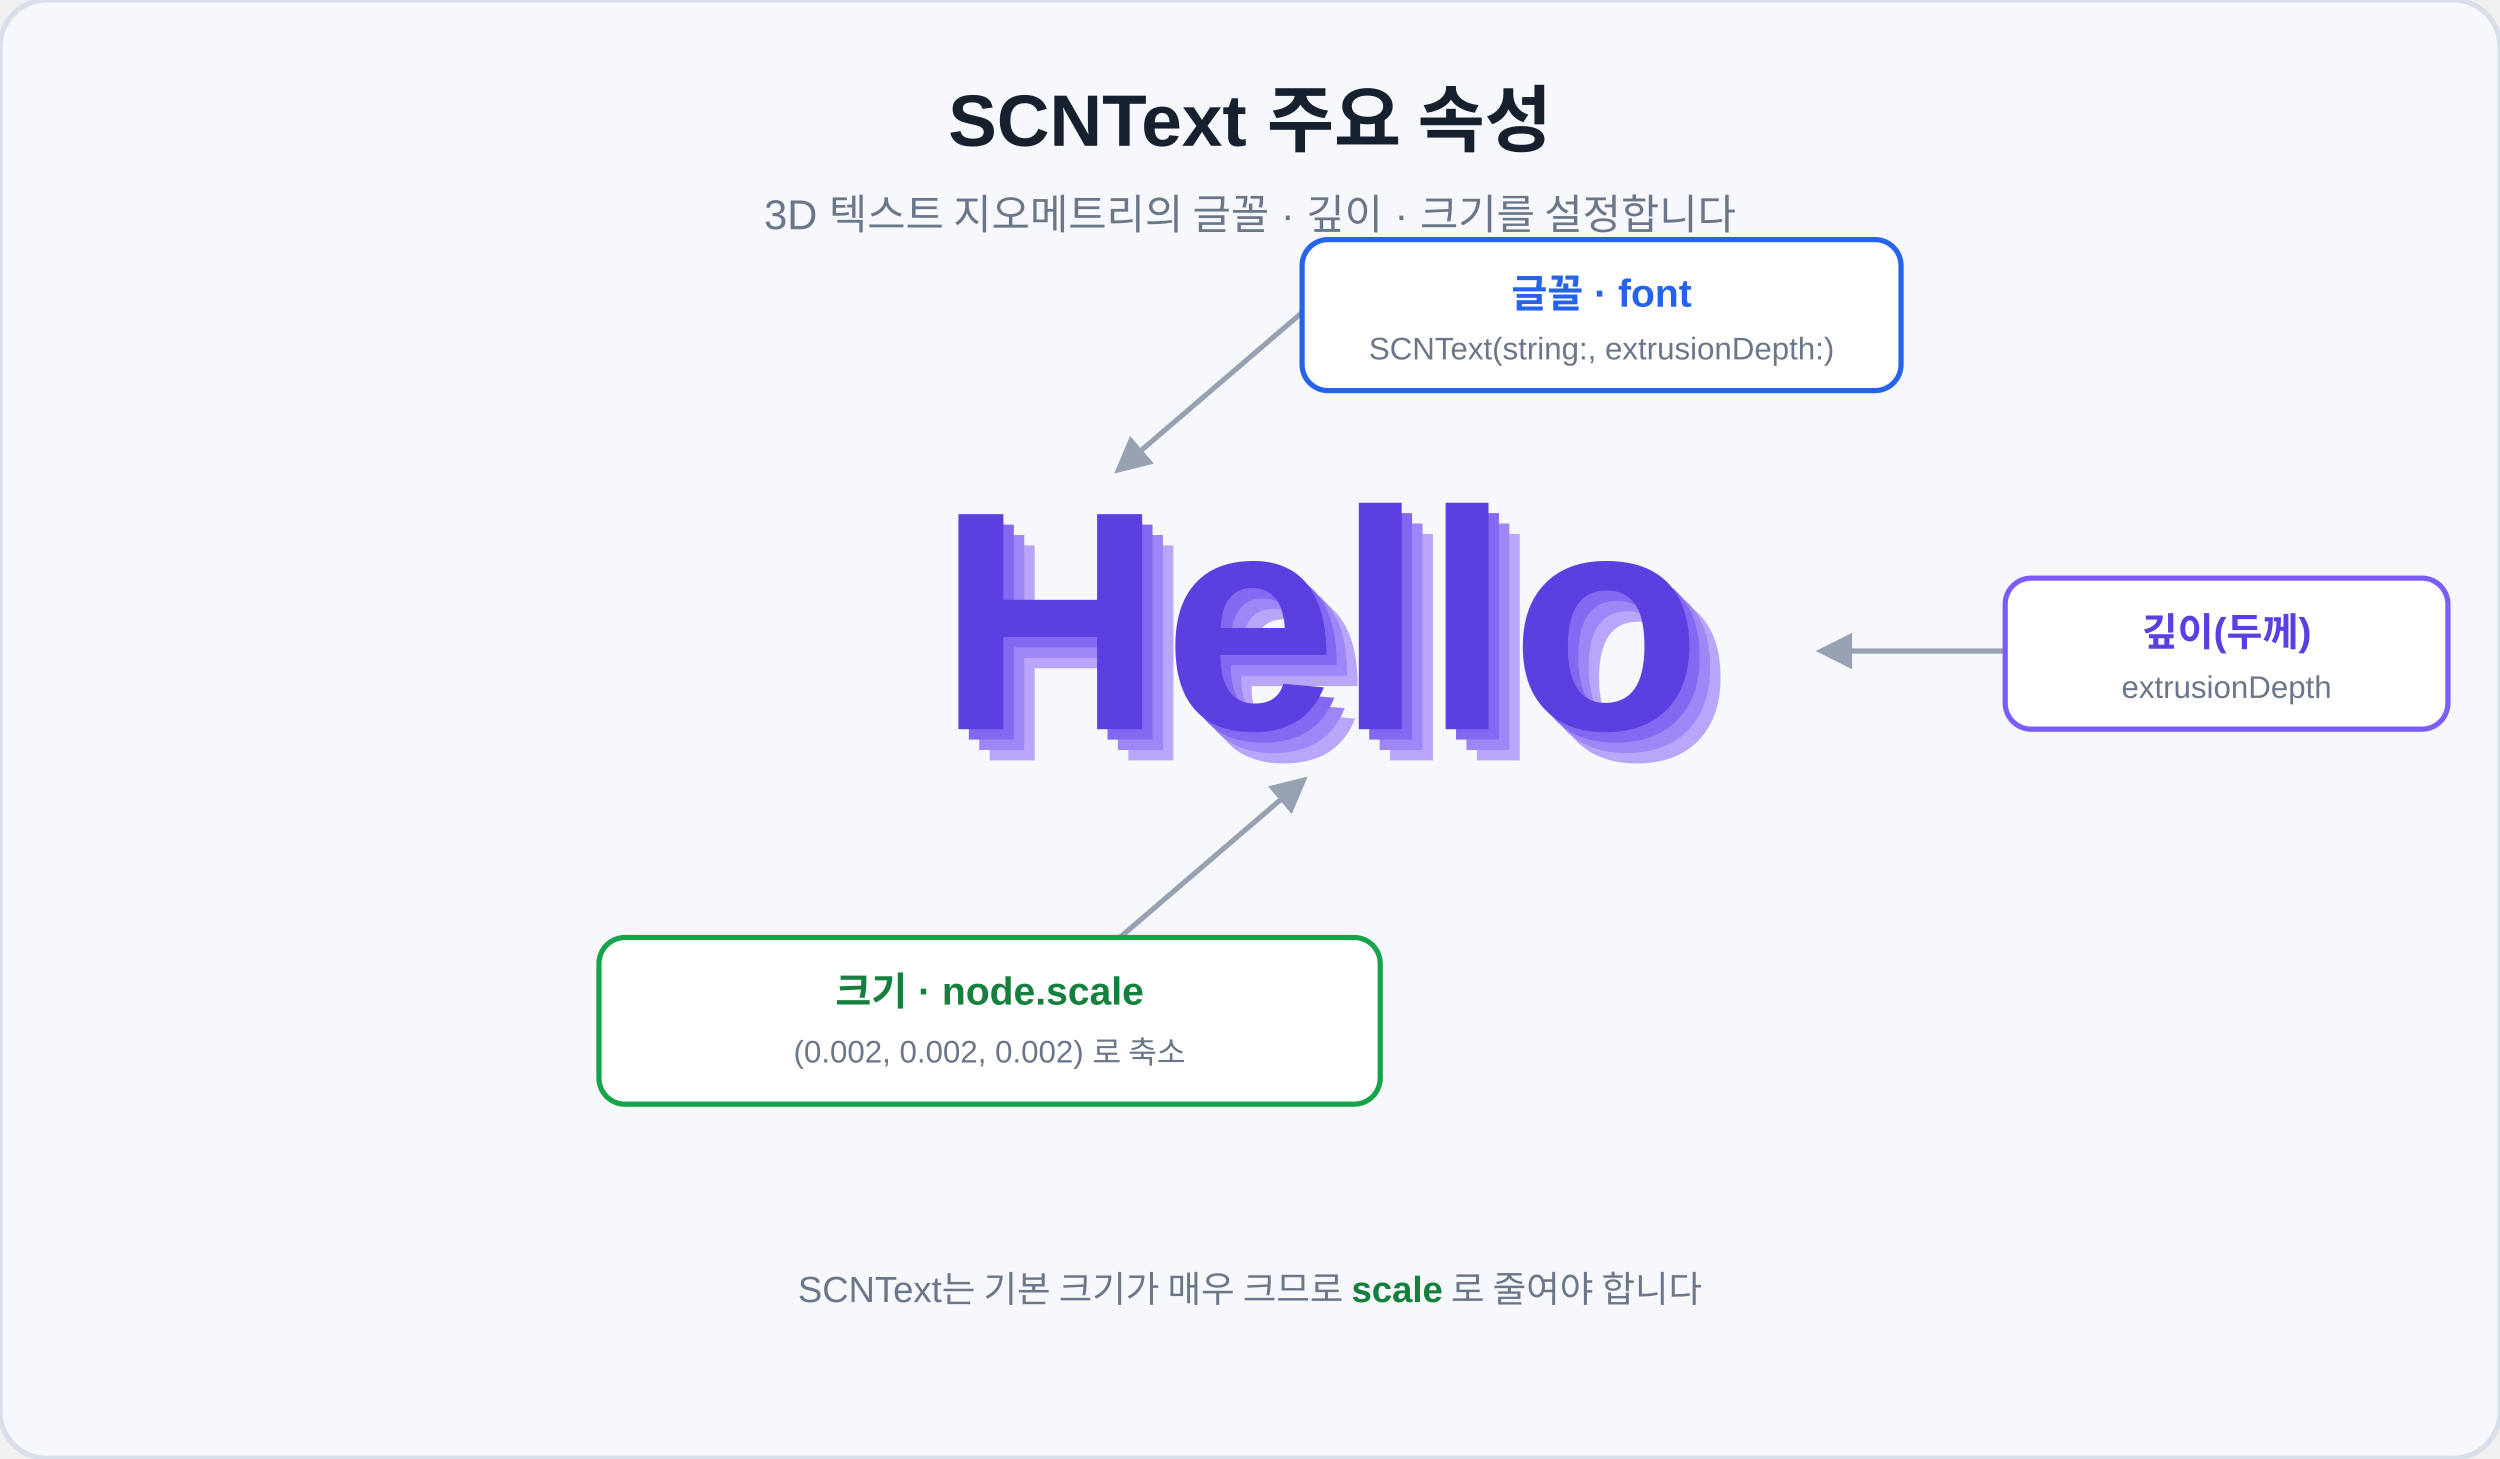
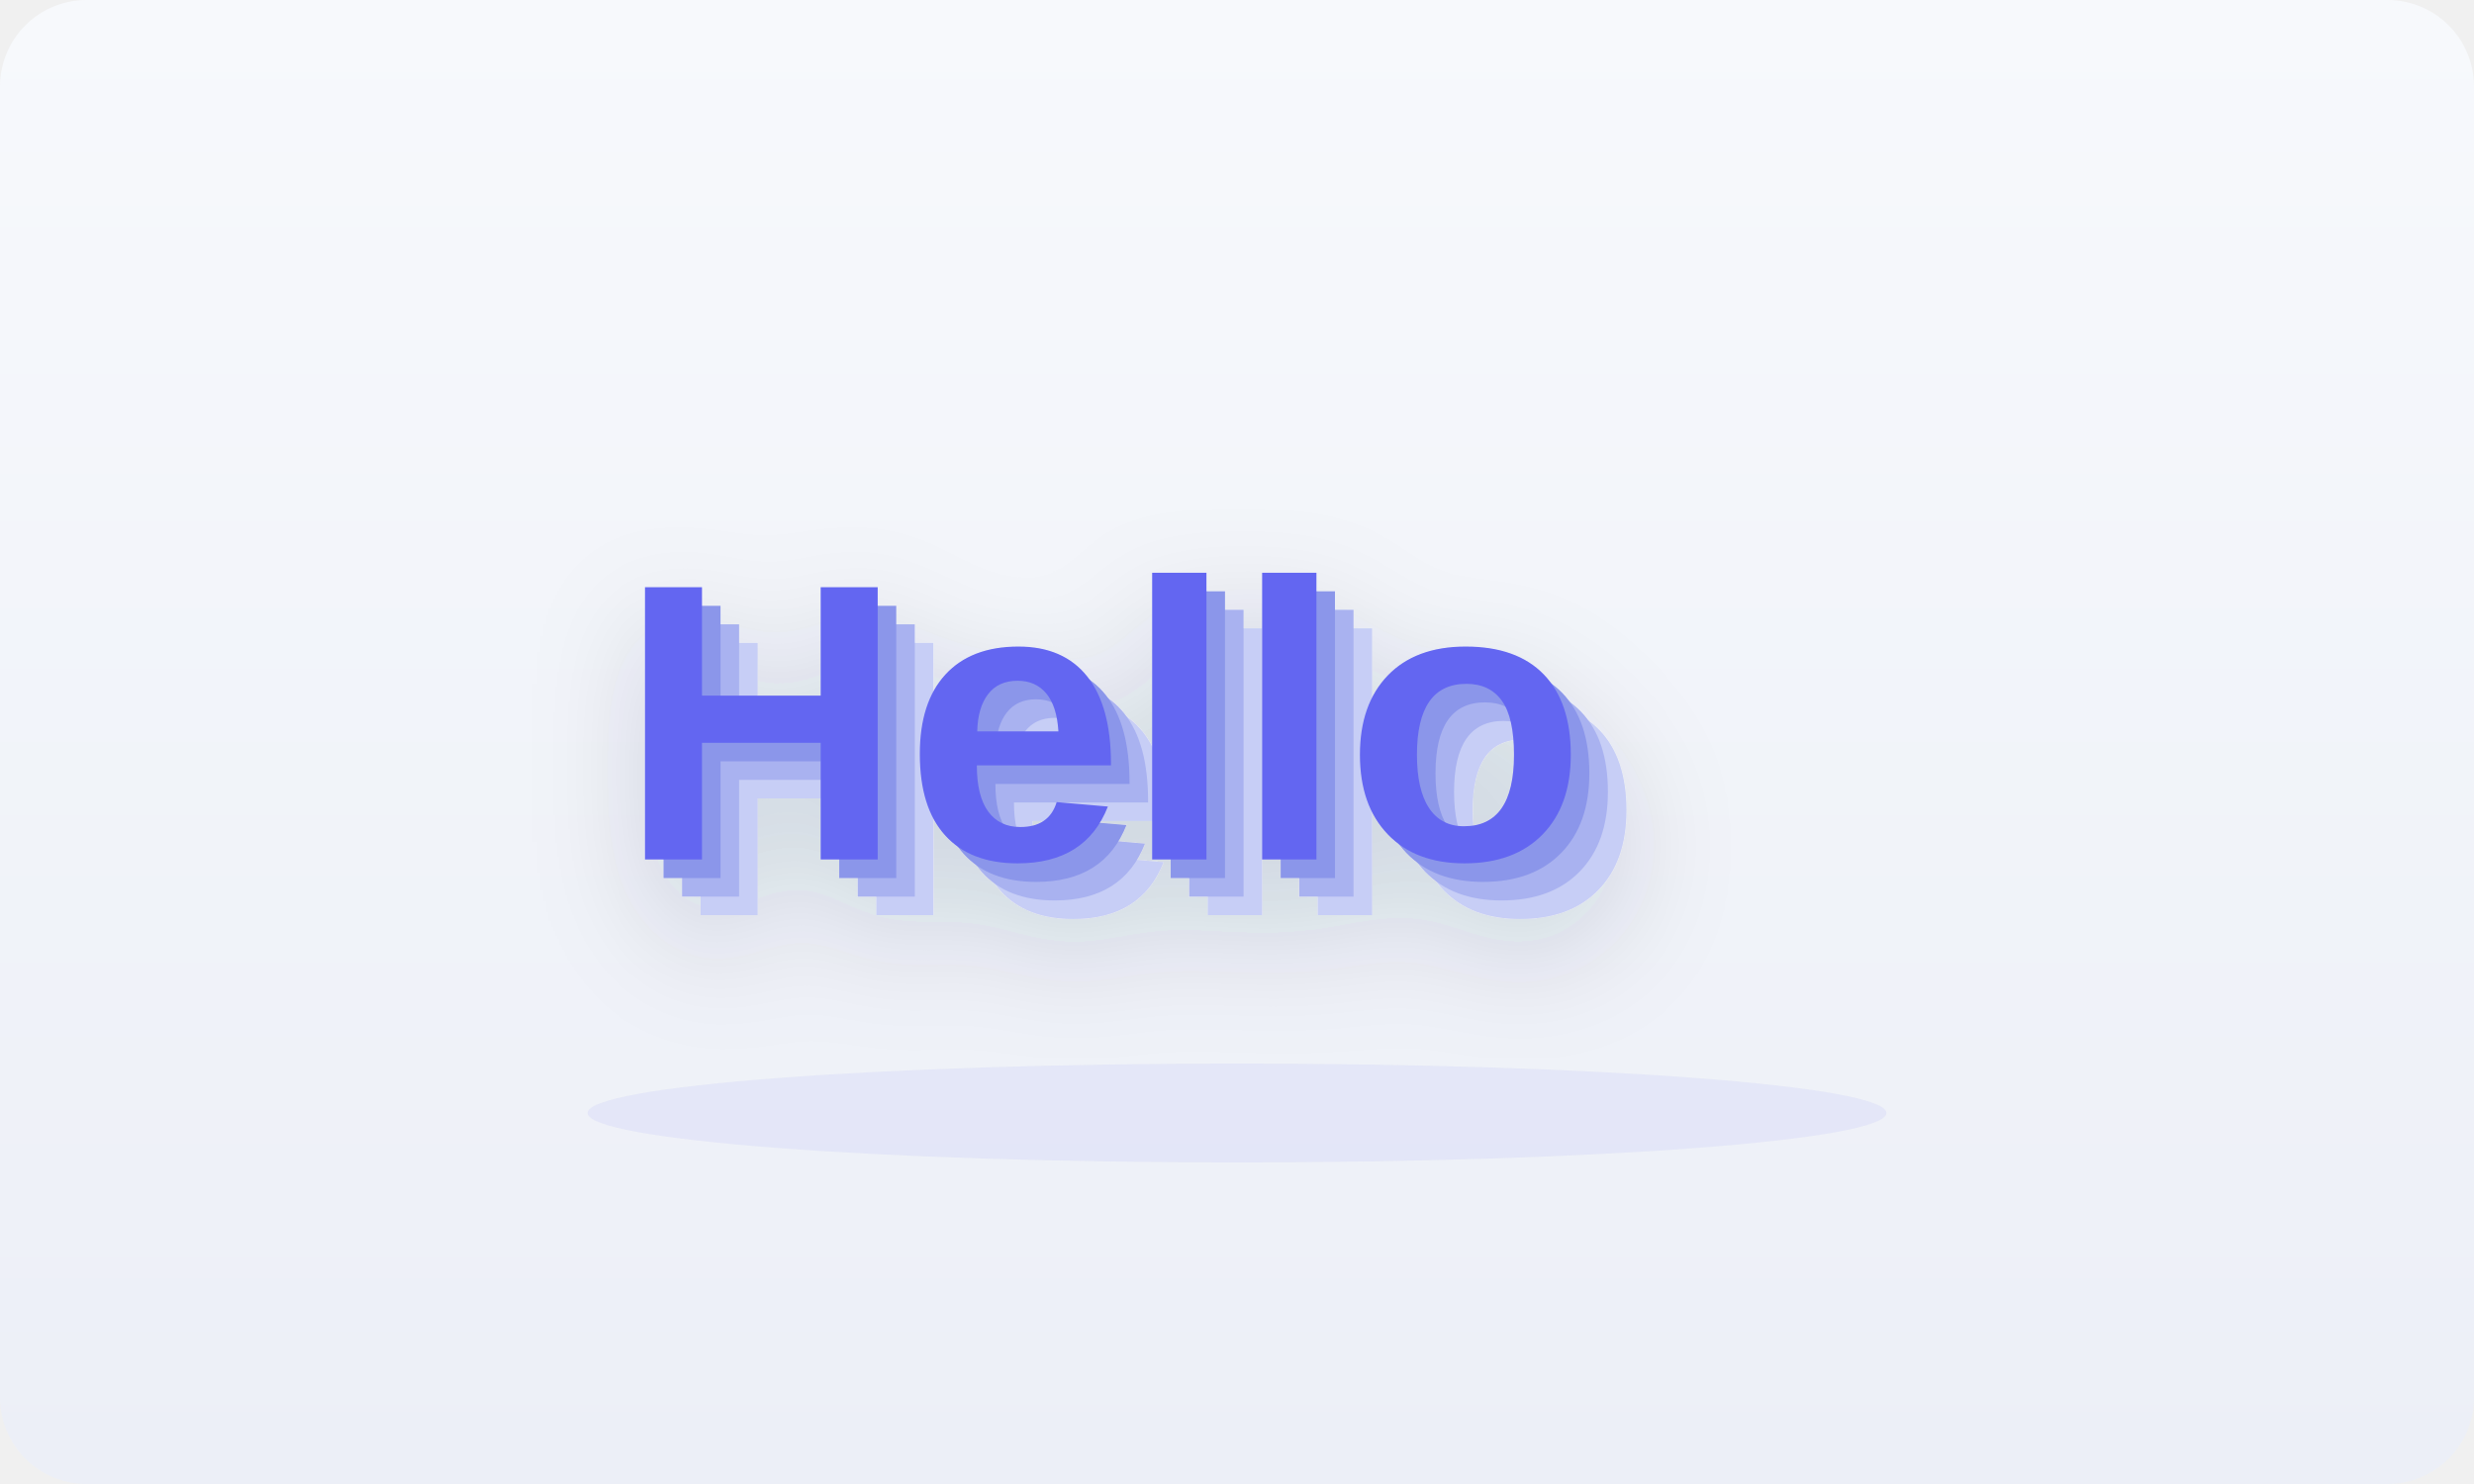
- <svg xmlns="http://www.w3.org/2000/svg" viewBox="0 0 960 560" font-family="-apple-system, BlinkMacSystemFont, 'Helvetica Neue', Arial, 'Apple SD Gothic Neo', sans-serif">
+ <svg xmlns="http://www.w3.org/2000/svg" viewBox="0 0 800 480" font-family="-apple-system, BlinkMacSystemFont, 'Helvetica Neue', Arial, sans-serif">
  <defs>
-     <marker id="arrow" viewBox="0 0 10 10" refX="8" refY="5" markerWidth="7" markerHeight="7" orient="auto-start-reverse">
-       <path d="M0 0 L10 5 L0 10 z" fill="#97A1B2" />
-     </marker>
+     <linearGradient id="bg" x1="0" y1="0" x2="0" y2="1">
+       <stop offset="0" stop-color="#F7F9FC" />
+       <stop offset="1" stop-color="#ECEFF7" />
+     </linearGradient>
+     <filter id="soft" x="-40%" y="-40%" width="180%" height="180%">
+       <feDropShadow dx="0" dy="12" stdDeviation="18" flood-color="#1F2A44" flood-opacity="0.14" />
+     </filter>
  </defs>
-   <rect x="0" y="0" width="960" height="560" rx="18" fill="#F6F8FB" stroke="#D8DFEA" stroke-width="2" />
-   <text x="480" y="56" text-anchor="middle" font-size="28" font-weight="700" fill="#16202E">SCNText 주요 속성</text>
-   <text x="480" y="88" text-anchor="middle" font-size="16" fill="#6B7689">3D 텍스트 지오메트리의 글꼴 · 깊이 · 크기를 설정합니다</text>
-   <g>
-     <text x="372" y="292" font-size="120" font-weight="800" fill="#B9A6FB">Hello</text>
-     <text x="368" y="288" font-size="120" font-weight="800" fill="#9F86F7">Hello</text>
-     <text x="364" y="284" font-size="120" font-weight="800" fill="#8468F2">Hello</text>
-     <text x="360" y="280" font-size="120" font-weight="800" fill="#5B3FE0">Hello</text>
+   <rect x="0" y="0" width="800" height="480" rx="28" fill="url(#bg)" />
+   <g filter="url(#soft)" font-size="128" font-weight="800">
+     <text x="218" y="296" fill="#C7CEF6">Hello</text>
+     <text x="212" y="290" fill="#A9B2F0">Hello</text>
+     <text x="206" y="284" fill="#8B96EA">Hello</text>
+     <text x="200" y="278" fill="#6366F1">Hello</text>
  </g>
-   <line x1="430" y1="180" x2="500" y2="120" stroke="#97A1B2" stroke-width="2" marker-start="url(#arrow)" />
-   <rect x="500" y="92" width="230" height="58" rx="10" fill="#FFFFFF" stroke="#2563EB" stroke-width="2" />
-   <text x="615" y="118" text-anchor="middle" font-size="15" font-weight="700" fill="#2563EB">글꼴 · font</text>
-   <text x="615" y="138" text-anchor="middle" font-size="12" fill="#6B7689">SCNText(string:, extrusionDepth:)</text>
-   <line x1="700" y1="250" x2="770" y2="250" stroke="#97A1B2" stroke-width="2" marker-start="url(#arrow)" />
-   <rect x="770" y="222" width="170" height="58" rx="10" fill="#FFFFFF" stroke="#7C5CFC" stroke-width="2" />
-   <text x="855" y="248" text-anchor="middle" font-size="15" font-weight="700" fill="#5B3FE0">깊이(두께)</text>
-   <text x="855" y="268" text-anchor="middle" font-size="12" fill="#6B7689">extrusionDepth</text>
-   <line x1="500" y1="300" x2="430" y2="360" stroke="#97A1B2" stroke-width="2" marker-start="url(#arrow)" />
-   <rect x="230" y="360" width="300" height="64" rx="10" fill="#FFFFFF" stroke="#16A34A" stroke-width="2" />
-   <text x="380" y="386" text-anchor="middle" font-size="15" font-weight="700" fill="#15803D">크기 · node.scale</text>
-   <text x="380" y="408" text-anchor="middle" font-size="12" fill="#6B7689">(0.002, 0.002, 0.002) 로 축소</text>
-   <text x="480" y="500" text-anchor="middle" font-size="14" fill="#6B7689">SCNText는 기본 크기가 매우 크므로 <tspan font-weight="600" fill="#15803D">scale</tspan> 로 줄여야 합니다</text>
+   <ellipse cx="400" cy="360" rx="210" ry="16" fill="#6366F1" opacity="0.08" />
</svg>
